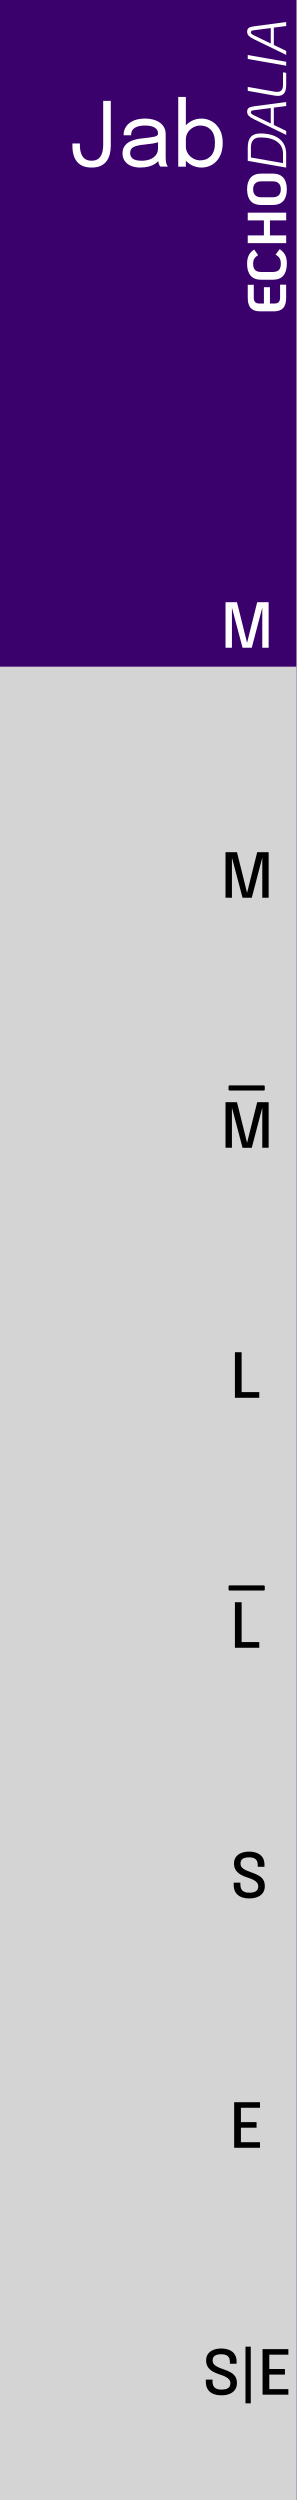
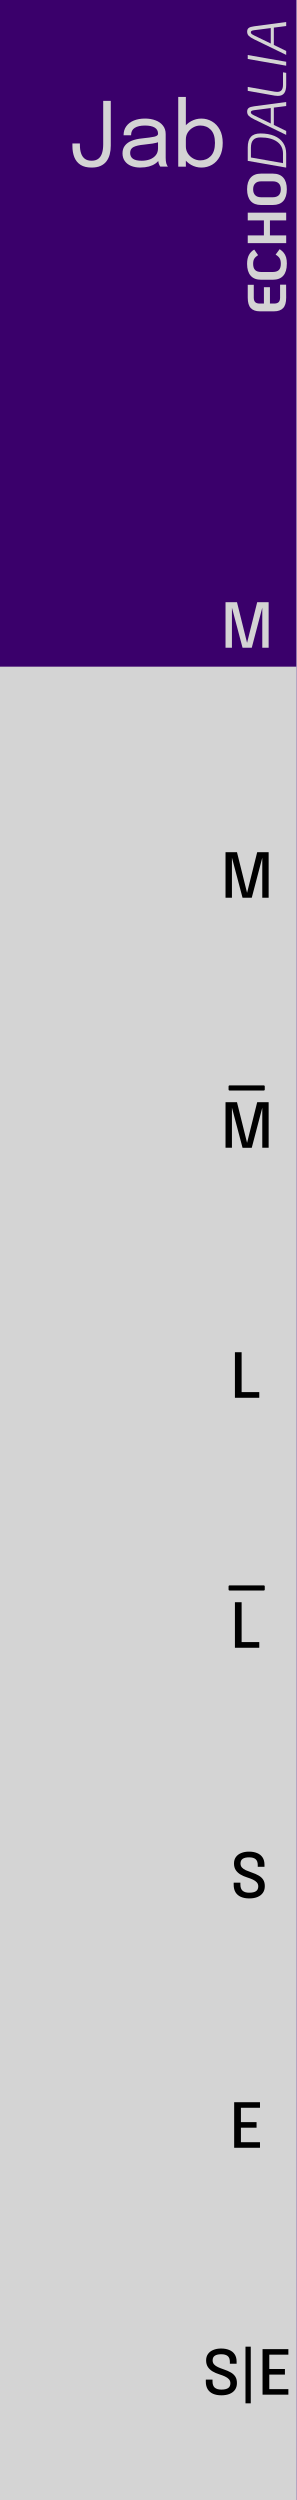
<svg xmlns="http://www.w3.org/2000/svg" width="15.24mm" height="128.5mm" viewBox="0 0 15.24 128.5" version="1.1" id="svg1" xml:space="preserve">
  <defs id="defs1">
    <linearGradient id="linearGradient15" gradientUnits="userSpaceOnUse" x1="14.174" y1="1.9999999e-05" x2="14.174" y2="28.348">
      <stop offset="0" style="stop-color:#B0ACAE" id="stop1-6" />
      <stop offset="1" style="stop-color:#000000" id="stop2-1" />
    </linearGradient>
    <linearGradient id="linearGradient16" gradientUnits="userSpaceOnUse" x1="5.128" y1="-4117.382" x2="27.656" y2="-4117.382" gradientTransform="rotate(90,-2050.495,-2052.713)">
      <stop offset="0" style="stop-color:#232223" id="stop3-7" />
      <stop offset="1" style="stop-color:#1F1E1F" id="stop4-9" />
    </linearGradient>
    <rect id="SVGID_1_-0" x="46.755" y="67.833" width="18" height="18" />
    <linearGradient id="path5961-3_1_-4" gradientUnits="userSpaceOnUse" x1="-590.613" y1="-2201.385" x2="-574.118" y2="-2201.385" gradientTransform="rotate(90,-947.8672,-1546.453)">
      <stop offset="0" style="stop-color:#807C7E" id="stop1-4-9" />
      <stop offset="1" style="stop-color:#0A0A0A" id="stop2-6-1" />
    </linearGradient>
    <linearGradient id="path5961-3_2_-0" gradientUnits="userSpaceOnUse" x1="844.57" y1="-5065.533" x2="859.318" y2="-5065.533" gradientTransform="rotate(90,-1662.786,-3695.682)">
      <stop offset="0.006" style="stop-color:#4A4747" id="stop3-2-7" />
      <stop offset="1" style="stop-color:#1F1F1F" id="stop4-6-5" />
    </linearGradient>
    <rect id="rect28-4" x="46.755" y="67.833" width="18" height="18" />
    <rect id="rect28-5" x="46.755" y="67.833" width="18" height="18" />
    <rect id="rect30-4" x="46.755" y="67.833" width="18" height="18" />
    <linearGradient id="SVGID_1_-7-9" gradientUnits="userSpaceOnUse" x1="-602.244" y1="-1759.641" x2="-578.869" y2="-1759.641" gradientTransform="rotate(90,-1175.12,-572.7211)">
      <stop offset="0" style="stop-color:#818080" id="stop1-5-0" />
      <stop offset="1" style="stop-color:#575757" id="stop2-69-3" />
    </linearGradient>
    <linearGradient id="SVGID_00000133507252578815705350000014969287794782242715_-3" gradientUnits="userSpaceOnUse" x1="1061.984" y1="4127.64" x2="1084.184" y2="4127.64" gradientTransform="matrix(0,1,1,0,-4115.84,-1061.232)">
      <stop offset="0.006" style="stop-color:#FFFFFF" id="stop3-72-3" />
      <stop offset="1" style="stop-color:#7B7B7B" id="stop4-8-7" />
    </linearGradient>
    <linearGradient id="SVGID_00000016783443767324647770000012896450620973326471_-3" gradientUnits="userSpaceOnUse" x1="58.894" y1="90.555" x2="58.894" y2="87.783" gradientTransform="translate(-47.0062,-77.3266)">
      <stop offset="0" style="stop-color:#FFFAFC" id="stop5-29-2" />
      <stop offset="1" style="stop-color:#808080" id="stop6-96-6" />
    </linearGradient>
    <linearGradient id="SVGID_00000142168628243639577640000009478606774827061173_-5" gradientUnits="userSpaceOnUse" x1="-1250.707" y1="417.847" x2="-1233.23" y2="417.847" gradientTransform="rotate(-90,-818.0866,-412.0394)">
      <stop offset="0" style="stop-color:#AFADAD" id="stop7-2-2" />
      <stop offset="1" style="stop-color:#616262" id="stop8-7-6" />
    </linearGradient>
    <linearGradient id="SVGID_00000129173681066646684810000007828613576644480430_-5" gradientUnits="userSpaceOnUse" x1="-1894.813" y1="14.42" x2="-1894.813" y2="29.683" gradientTransform="matrix(-1,0,0,1,-1883.013,-10.2203)">
      <stop offset="0.006" style="stop-color:#707171" id="stop9-1-8" />
      <stop offset="1" style="stop-color:#181717" id="stop10-3-7" />
    </linearGradient>
    <linearGradient id="SVGID_00000158015276085111732840000007822288051635862172_-9" gradientUnits="userSpaceOnUse" x1="-1894.813" y1="27.234" x2="-1894.813" y2="16.892" gradientTransform="matrix(-1,0,0,1,-1883.013,-10.2203)">
      <stop offset="0" style="stop-color:#595A5A" id="stop13-6" />
      <stop offset="1" style="stop-color:#181717" id="stop14-0" />
    </linearGradient>
    <rect id="rect28-2" x="46.755" y="67.833" width="18" height="18" />
    <rect id="rect28-1" x="46.755" y="67.833" width="18" height="18" />
    <rect id="rect28-0" x="46.755" y="67.833" width="18" height="18" />
    <rect id="rect28-24" x="46.755" y="67.833" width="18" height="18" />
    <rect id="rect28-55" x="46.755" y="67.833" width="18" height="18" />
    <rect id="rect28-3" x="46.755" y="67.833" width="18" height="18" />
    <linearGradient id="path5961-3_1_-5-7" gradientUnits="userSpaceOnUse" x1="-1191.105" y1="2073.434" x2="-1165.497" y2="2073.434" gradientTransform="matrix(-3.267949e-7,1,1,3.267949e-7,-2361.37,2.34907)">
      <stop offset="0" style="stop-color:#9C989A" id="stop1-5-2" />
      <stop offset="1" style="stop-color:#0A0A0A" id="stop2-7-9" />
    </linearGradient>
    <linearGradient id="path5961-3_2_-3-0" gradientUnits="userSpaceOnUse" x1="-900.654" y1="1053" x2="-877.086" y2="1053" gradientTransform="matrix(6.535898e-7,1,1,-6.535898e-7,-1340.934,-287.0806)">
      <stop offset="0.006" style="stop-color:#403E3E" id="stop3-9-5" />
      <stop offset="1" style="stop-color:#2E2E2E" id="stop4-0-0" />
    </linearGradient>
    <linearGradient id="SVGID_16_-2" gradientUnits="userSpaceOnUse" x1="-602.159" y1="1785.691" x2="-578.784" y2="1785.691" gradientTransform="matrix(0,1,1,0,-1773.841,602.399)">
      <stop offset="0" style="stop-color:#828181" id="stop138-1" />
      <stop offset="1" style="stop-color:#575757" id="stop140-7" />
    </linearGradient>
    <linearGradient id="SVGID_17_-9" gradientUnits="userSpaceOnUse" x1="1062.069" y1="-4091.69" x2="1084.274" y2="-4091.69" gradientTransform="rotate(90,-1509.304,-2570.536)">
      <stop offset="0.006" style="stop-color:#FFFFFF" id="stop147-5" />
      <stop offset="1" style="stop-color:#7A7A7A" id="stop149-6" />
    </linearGradient>
    <linearGradient id="SVGID_18_-8" gradientUnits="userSpaceOnUse" x1="58.862" y1="-54.641" x2="58.862" y2="-51.868" gradientTransform="matrix(1,0,0,-1,-47.00625,-41.32658)">
      <stop offset="0" style="stop-color:#FFFBFD" id="stop156-9" />
      <stop offset="1" style="stop-color:#808080" id="stop158-5" />
    </linearGradient>
    <linearGradient id="SVGID_19_-5" gradientUnits="userSpaceOnUse" x1="-1240.793" y1="-381.897" x2="-1223.316" y2="-381.897" gradientTransform="matrix(0,-1,-1,0,-370.0472,-1220.126)">
      <stop offset="0" style="stop-color:#B0AEAE" id="stop163-2" />
      <stop offset="1" style="stop-color:#616161" id="stop165-1" />
    </linearGradient>
    <linearGradient id="SVGID_20_-5" gradientUnits="userSpaceOnUse" x1="-1884.864" y1="21.483" x2="-1884.864" y2="6.22" gradientTransform="rotate(180,-936.5067,12.88983)">
      <stop offset="0" style="stop-color:#FFFEFE" id="stop174-9" />
      <stop offset="1" style="stop-color:#545454" id="stop176-9" />
    </linearGradient>
    <linearGradient id="SVGID_21_-1" gradientUnits="userSpaceOnUse" x1="-1884.864" y1="8.338" x2="-1884.864" y2="19.366" gradientTransform="rotate(180,-936.5067,12.88983)">
      <stop offset="0" style="stop-color:#FFFEFE" id="stop191-6" />
      <stop offset="1" style="stop-color:#706C6C" id="stop193-2" />
    </linearGradient>
    <rect id="rect67-5" x="46.755" y="67.833" width="18" height="18" />
    <rect id="rect67-3" x="46.755" y="67.833" width="18" height="18" />
    <linearGradient id="linearGradient21" gradientUnits="userSpaceOnUse" x1="-1044.719" y1="1036.536" x2="-1044.719" y2="1045.383" gradientTransform="rotate(-90,-1036.628,-1.36035)">
      <stop offset="0.006" style="stop-color:#3D3B3B" id="stop3-0" />
      <stop offset="1" style="stop-color:#2D2C2C" id="stop4-6" />
    </linearGradient>
    <rect id="rect36-8" x="46.755" y="67.833" width="18" height="18" />
    <rect id="rect36-5" x="46.755" y="67.833" width="18" height="18" />
    <rect id="rect36-54" x="46.755" y="67.833" width="18" height="18" />
    <rect id="rect42-0" x="46.755" y="67.833" width="18" height="18" />
    <rect id="rect133-5" x="46.755" y="67.833" width="18" height="18" />
    <rect id="rect42-2" x="46.755" y="67.833" width="18" height="18" />
    <rect id="rect42-5" x="46.755" y="67.833" width="18" height="18" />
    <linearGradient id="path5805_1_-5-0" gradientUnits="userSpaceOnUse" x1="6.999" y1="1.333" x2="6.999" y2="19.46">
      <stop offset="0" style="stop-color:#3B3B3B" id="stop1-3-8" />
      <stop offset="1" style="stop-color:#242424" id="stop2-9-8" />
    </linearGradient>
    <linearGradient id="path5815_2_-1-4" gradientUnits="userSpaceOnUse" x1="6.999" y1="10.613" x2="6.999" y2="19.46">
      <stop offset="0.006" style="stop-color:#3D3B3B" id="stop3-4-5" />
      <stop offset="1" style="stop-color:#2D2C2C" id="stop4-7-1" />
    </linearGradient>
    <linearGradient id="path5805_1_-5-5" gradientUnits="userSpaceOnUse" x1="6.999" y1="1.333" x2="6.999" y2="19.46">
      <stop offset="0" style="stop-color:#3B3B3B" id="stop1-3-6" />
      <stop offset="1" style="stop-color:#242424" id="stop2-9-9" />
    </linearGradient>
    <linearGradient id="path5815_2_-1-3" gradientUnits="userSpaceOnUse" x1="6.999" y1="10.613" x2="6.999" y2="19.46">
      <stop offset="0.006" style="stop-color:#3D3B3B" id="stop3-4-0" />
      <stop offset="1" style="stop-color:#2D2C2C" id="stop4-7-4" />
    </linearGradient>
    <rect id="rect42-4" x="46.755" y="67.833" width="18" height="18" />
    <rect id="SVGID_1_-0-0" x="46.755" y="67.833" width="18" height="18" />
    <rect id="rect28-4-6" x="46.755" y="67.833" width="18" height="18" />
    <rect id="rect28-5-2" x="46.755" y="67.833" width="18" height="18" />
    <rect id="rect30-4-6" x="46.755" y="67.833" width="18" height="18" />
    <rect id="rect28-2-2" x="46.755" y="67.833" width="18" height="18" />
    <rect id="rect28-1-8" x="46.755" y="67.833" width="18" height="18" />
    <rect id="rect28-0-9" x="46.755" y="67.833" width="18" height="18" />
    <rect id="rect28-24-7" x="46.755" y="67.833" width="18" height="18" />
    <rect id="rect28-55-3" x="46.755" y="67.833" width="18" height="18" />
    <rect id="rect28-3-6" x="46.755" y="67.833" width="18" height="18" />
    <rect id="SVGID_1_-0-5" x="46.755" y="67.833" width="18" height="18" />
    <rect id="rect28-4-4" x="46.755" y="67.833" width="18" height="18" />
    <rect id="rect28-5-4" x="46.755" y="67.833" width="18" height="18" />
    <rect id="rect30-4-3" x="46.755" y="67.833" width="18" height="18" />
    <rect id="rect28-2-0" x="46.755" y="67.833" width="18" height="18" />
    <rect id="rect28-1-6" x="46.755" y="67.833" width="18" height="18" />
    <rect id="rect28-0-8" x="46.755" y="67.833" width="18" height="18" />
    <rect id="rect28-24-9" x="46.755" y="67.833" width="18" height="18" />
    <rect id="rect28-55-2" x="46.755" y="67.833" width="18" height="18" />
    <rect id="rect28-3-66" x="46.755" y="67.833" width="18" height="18" />
    <rect id="rect42" x="46.755" y="67.833" width="18" height="18" />
  </defs>
  <g id="layer1" style="display:inline" transform="translate(1.595556e-4,-1.7258706e-4)">
    <rect style="display:inline;fill:#3a006b;fill-opacity:1;stroke-width:15.222;stroke-dasharray:none;paint-order:stroke fill markers" id="rect9" width="15.24" height="128.5" x="2.7147937e-06" y="0" transform="translate(-1.6227038e-4,1.7258706e-4)" />
    <rect style="display:inline;fill:#d4d4d4;fill-opacity:1;stroke:none;stroke-width:0.292;stroke-linejoin:round" id="rect80" width="15.24" height="94.234" x="-0" y="34.267" />
-     <path style="font-size:4.586px;line-height:1;font-family:Epilogue;-inkscape-font-specification:'Epilogue, Normal';text-align:center;text-anchor:middle;fill:#ffffff;stroke-width:0.3;stroke-linejoin:round" d="m 4.708,8.613 q -0.349,0 -0.566,-0.138 Q 3.924,8.335 3.823,8.087 3.722,7.837 3.722,7.505 q 0,-0.034 0,-0.066 0,-0.034 0,-0.066 h 0.385 q 0,0.021 0,0.046 0,0.023 0,0.048 0,0.234 0.06,0.413 0.06,0.179 0.19,0.28 0.133,0.101 0.351,0.101 0.216,0 0.346,-0.101 Q 5.185,8.058 5.244,7.872 5.304,7.684 5.304,7.429 V 5.184 h 0.39 v 2.295 q 0,0.245 -0.053,0.452 Q 5.588,8.138 5.471,8.292 5.357,8.443 5.169,8.528 4.981,8.613 4.708,8.613 Z m 2.511,0 q -0.277,0 -0.486,-0.087 Q 6.526,8.438 6.412,8.275 6.297,8.11 6.297,7.881 q 0,-0.238 0.124,-0.397 0.124,-0.161 0.349,-0.25 0.225,-0.089 0.523,-0.119 0.449,-0.046 0.64,-0.089 0.19,-0.046 0.19,-0.147 0,-0.002 0,-0.002 0,-0.002 0,-0.005 0,-0.211 -0.172,-0.314 -0.172,-0.105 -0.498,-0.105 -0.339,0 -0.527,0.119 Q 6.737,6.689 6.737,6.952 H 6.352 q 0,-0.273 0.14,-0.463 0.14,-0.193 0.388,-0.294 0.25,-0.101 0.576,-0.101 0.298,0 0.537,0.092 0.241,0.089 0.381,0.268 0.142,0.177 0.142,0.438 0,0.048 0,0.096 0,0.046 0,0.094 v 1.025 q 0,0.08 0.007,0.156 0.007,0.076 0.023,0.133 0.021,0.069 0.046,0.112 0.025,0.041 0.041,0.057 H 8.239 q -0.011,-0.011 -0.034,-0.053 -0.023,-0.044 -0.044,-0.101 -0.016,-0.046 -0.025,-0.115 -0.009,-0.071 -0.009,-0.147 l 0.064,0.044 q -0.071,0.124 -0.209,0.218 -0.135,0.094 -0.328,0.147 -0.193,0.053 -0.436,0.053 z m 0.062,-0.351 q 0.236,0 0.427,-0.071 Q 7.897,8.117 8.01,7.975 8.122,7.833 8.122,7.622 V 7.138 l 0.087,0.147 Q 8.063,7.342 7.842,7.379 7.625,7.413 7.386,7.436 7.04,7.468 6.863,7.558 6.689,7.647 6.689,7.858 q 0,0.199 0.144,0.303 0.144,0.101 0.447,0.101 z m 3.07,0.351 q -0.282,0 -0.527,-0.138 Q 9.578,8.335 9.425,8.092 9.273,7.849 9.273,7.537 q 0,-0.007 0,-0.011 0,-0.005 0,-0.011 l 0.28,-0.007 q 0,0.005 0,0.011 0,0.005 0,0.009 0,0.197 0.103,0.36 0.105,0.163 0.275,0.259 0.17,0.096 0.365,0.096 0.323,0 0.537,-0.22 0.216,-0.222 0.216,-0.676 0,-0.456 -0.213,-0.674 -0.213,-0.22 -0.539,-0.22 -0.195,0 -0.365,0.096 Q 9.762,6.643 9.656,6.803 9.553,6.964 9.553,7.163 l -0.28,-0.009 q 0,-0.314 0.151,-0.553 0.154,-0.238 0.399,-0.371 0.245,-0.135 0.527,-0.135 0.296,0 0.546,0.147 0.25,0.144 0.401,0.424 0.151,0.28 0.151,0.681 0,0.408 -0.149,0.693 -0.149,0.282 -0.399,0.429 -0.25,0.144 -0.55,0.144 z M 9.161,8.567 v -3.584 h 0.392 v 3.584 z" id="text6" aria-label="Jab" />
-     <g id="text9" style="font-weight:bold;font-size:2.822px;line-height:1;font-family:KoHo;-inkscape-font-specification:'KoHo, Bold';letter-spacing:0px;fill:#ffffff;stroke-width:0.3;stroke-linejoin:round" transform="rotate(-90)" aria-label="ECHODALIA">
-       <path style="-inkscape-font-specification:'KoHo Bold'" d="m -15.299,14.709 q -0.375,0 -0.539,-0.158 -0.164,-0.158 -0.164,-0.457 V 13.349 q 0,-0.299 0.164,-0.457 0.164,-0.158 0.539,-0.158 h 0.66 v 0.31 h -0.66 q -0.155,0 -0.231,0.073 -0.073,0.073 -0.073,0.231 v 0.217 h 0.841 v 0.31 h -0.841 v 0.217 q 0,0.155 0.073,0.231 0.076,0.073 0.231,0.073 h 0.666 v 0.31 z m 1.736,0.034 q -0.398,0 -0.607,-0.181 -0.209,-0.183 -0.209,-0.539 v -0.604 q 0,-0.356 0.209,-0.536 Q -13.961,12.7 -13.563,12.7 q 0.277,0 0.452,0.093 0.178,0.09 0.282,0.274 l -0.285,0.198 q -0.087,-0.135 -0.183,-0.195 -0.093,-0.059 -0.265,-0.059 -0.217,0 -0.319,0.104 -0.099,0.102 -0.099,0.305 v 0.604 q 0,0.203 0.099,0.308 0.102,0.102 0.319,0.102 0.186,0 0.288,-0.062 0.104,-0.065 0.186,-0.206 l 0.282,0.209 q -0.09,0.13 -0.186,0.209 -0.096,0.079 -0.234,0.121 -0.135,0.04 -0.336,0.04 z m 1.067,-2.009 h 0.398 v 0.83 h 0.768 v -0.83 h 0.398 v 1.976 h -0.398 v -0.835 h -0.768 v 0.835 h -0.398 z m 2.766,2.009 q -0.392,0 -0.601,-0.181 -0.206,-0.183 -0.206,-0.539 v -0.604 q 0,-0.356 0.206,-0.536 Q -10.123,12.7 -9.731,12.7 q 0.392,0 0.598,0.183 0.209,0.181 0.209,0.536 v 0.604 q 0,0.356 -0.209,0.539 -0.206,0.181 -0.598,0.181 z m 0,-0.31 q 0.198,0 0.302,-0.104 0.107,-0.107 0.107,-0.305 v -0.604 q 0,-0.198 -0.107,-0.302 -0.104,-0.107 -0.302,-0.107 -0.198,0 -0.305,0.107 -0.104,0.104 -0.104,0.302 v 0.604 q 0,0.198 0.104,0.305 0.107,0.104 0.305,0.104 z" id="path1" />
-       <path style="font-style:italic;font-weight:normal;-inkscape-font-specification:'KoHo Italic'" d="m -8.269,12.734 h 0.689 q 0.37,0 0.545,0.161 0.175,0.158 0.175,0.488 0,0.415 -0.124,0.714 -0.124,0.296 -0.358,0.454 -0.231,0.158 -0.556,0.158 h -0.717 z m 0.37,1.812 q 0.398,0 0.615,-0.305 0.22,-0.305 0.22,-0.858 0,-0.251 -0.13,-0.367 -0.127,-0.119 -0.401,-0.119 h -0.5 l -0.291,1.648 z m 2.368,-0.471 h -0.892 l -0.308,0.635 h -0.203 l 0.802,-1.651 q 0.093,-0.189 0.175,-0.271 0.085,-0.085 0.217,-0.085 0.13,0 0.189,0.079 0.062,0.079 0.087,0.277 l 0.22,1.651 H -5.45 Z m -0.023,-0.158 -0.11,-0.855 q -0.014,-0.093 -0.037,-0.13 -0.023,-0.04 -0.068,-0.04 -0.048,0 -0.085,0.04 -0.034,0.037 -0.079,0.13 l -0.415,0.855 z m 1.185,0.793 q -0.285,0 -0.423,-0.104 -0.138,-0.104 -0.138,-0.325 0,-0.087 0.014,-0.161 l 0.246,-1.386 h 0.203 l -0.246,1.386 q -0.011,0.059 -0.011,0.124 0,0.155 0.09,0.229 0.09,0.073 0.279,0.073 h 0.638 l -0.028,0.164 z m 1.338,-1.976 h 0.203 l -0.347,1.976 h -0.203 z m 1.611,1.341 H -2.311 l -0.308,0.635 h -0.203 l 0.802,-1.651 q 0.093,-0.189 0.175,-0.271 0.085,-0.085 0.217,-0.085 0.13,0 0.189,0.079 0.062,0.079 0.087,0.277 l 0.22,1.651 h -0.206 z m -0.023,-0.158 -0.11,-0.855 q -0.014,-0.093 -0.037,-0.13 -0.023,-0.04 -0.068,-0.04 -0.048,0 -0.085,0.04 -0.034,0.037 -0.079,0.13 l -0.415,0.855 z" id="path2" />
+     <path style="font-size:4.586px;line-height:1;font-family:Epilogue;-inkscape-font-specification:'Epilogue, Normal';text-align:center;text-anchor:middle;fill:#d4d4d4;stroke-width:0.3;stroke-linejoin:round;fill-opacity:1" d="m 4.708,8.613 q -0.349,0 -0.566,-0.138 Q 3.924,8.335 3.823,8.087 3.722,7.837 3.722,7.505 q 0,-0.034 0,-0.066 0,-0.034 0,-0.066 h 0.385 q 0,0.021 0,0.046 0,0.023 0,0.048 0,0.234 0.06,0.413 0.06,0.179 0.19,0.28 0.133,0.101 0.351,0.101 0.216,0 0.346,-0.101 Q 5.185,8.058 5.244,7.872 5.304,7.684 5.304,7.429 V 5.184 h 0.39 v 2.295 q 0,0.245 -0.053,0.452 Q 5.588,8.138 5.471,8.292 5.357,8.443 5.169,8.528 4.981,8.613 4.708,8.613 Z m 2.511,0 q -0.277,0 -0.486,-0.087 Q 6.526,8.438 6.412,8.275 6.297,8.11 6.297,7.881 q 0,-0.238 0.124,-0.397 0.124,-0.161 0.349,-0.25 0.225,-0.089 0.523,-0.119 0.449,-0.046 0.64,-0.089 0.19,-0.046 0.19,-0.147 0,-0.002 0,-0.002 0,-0.002 0,-0.005 0,-0.211 -0.172,-0.314 -0.172,-0.105 -0.498,-0.105 -0.339,0 -0.527,0.119 Q 6.737,6.689 6.737,6.952 H 6.352 q 0,-0.273 0.14,-0.463 0.14,-0.193 0.388,-0.294 0.25,-0.101 0.576,-0.101 0.298,0 0.537,0.092 0.241,0.089 0.381,0.268 0.142,0.177 0.142,0.438 0,0.048 0,0.096 0,0.046 0,0.094 v 1.025 q 0,0.08 0.007,0.156 0.007,0.076 0.023,0.133 0.021,0.069 0.046,0.112 0.025,0.041 0.041,0.057 H 8.239 q -0.011,-0.011 -0.034,-0.053 -0.023,-0.044 -0.044,-0.101 -0.016,-0.046 -0.025,-0.115 -0.009,-0.071 -0.009,-0.147 l 0.064,0.044 q -0.071,0.124 -0.209,0.218 -0.135,0.094 -0.328,0.147 -0.193,0.053 -0.436,0.053 z m 0.062,-0.351 q 0.236,0 0.427,-0.071 Q 7.897,8.117 8.01,7.975 8.122,7.833 8.122,7.622 V 7.138 l 0.087,0.147 Q 8.063,7.342 7.842,7.379 7.625,7.413 7.386,7.436 7.04,7.468 6.863,7.558 6.689,7.647 6.689,7.858 q 0,0.199 0.144,0.303 0.144,0.101 0.447,0.101 z m 3.07,0.351 q -0.282,0 -0.527,-0.138 Q 9.578,8.335 9.425,8.092 9.273,7.849 9.273,7.537 q 0,-0.007 0,-0.011 0,-0.005 0,-0.011 l 0.28,-0.007 q 0,0.005 0,0.011 0,0.005 0,0.009 0,0.197 0.103,0.36 0.105,0.163 0.275,0.259 0.17,0.096 0.365,0.096 0.323,0 0.537,-0.22 0.216,-0.222 0.216,-0.676 0,-0.456 -0.213,-0.674 -0.213,-0.22 -0.539,-0.22 -0.195,0 -0.365,0.096 Q 9.762,6.643 9.656,6.803 9.553,6.964 9.553,7.163 l -0.28,-0.009 q 0,-0.314 0.151,-0.553 0.154,-0.238 0.399,-0.371 0.245,-0.135 0.527,-0.135 0.296,0 0.546,0.147 0.25,0.144 0.401,0.424 0.151,0.28 0.151,0.681 0,0.408 -0.149,0.693 -0.149,0.282 -0.399,0.429 -0.25,0.144 -0.55,0.144 z M 9.161,8.567 v -3.584 h 0.392 v 3.584 z" id="text6" aria-label="Jab" />
+     <g id="text9" style="font-weight:bold;font-size:2.822px;line-height:1;font-family:KoHo;-inkscape-font-specification:'KoHo, Bold';letter-spacing:0px;fill:#d4d4d4;stroke-width:0.3;stroke-linejoin:round;fill-opacity:1" transform="rotate(-90)" aria-label="ECHODALIA">
+       <path style="-inkscape-font-specification:'KoHo Bold';fill:#d4d4d4;fill-opacity:1" d="m -15.299,14.709 q -0.375,0 -0.539,-0.158 -0.164,-0.158 -0.164,-0.457 V 13.349 q 0,-0.299 0.164,-0.457 0.164,-0.158 0.539,-0.158 h 0.66 v 0.31 h -0.66 q -0.155,0 -0.231,0.073 -0.073,0.073 -0.073,0.231 v 0.217 h 0.841 v 0.31 h -0.841 v 0.217 q 0,0.155 0.073,0.231 0.076,0.073 0.231,0.073 h 0.666 v 0.31 z m 1.736,0.034 q -0.398,0 -0.607,-0.181 -0.209,-0.183 -0.209,-0.539 v -0.604 q 0,-0.356 0.209,-0.536 Q -13.961,12.7 -13.563,12.7 q 0.277,0 0.452,0.093 0.178,0.09 0.282,0.274 l -0.285,0.198 q -0.087,-0.135 -0.183,-0.195 -0.093,-0.059 -0.265,-0.059 -0.217,0 -0.319,0.104 -0.099,0.102 -0.099,0.305 v 0.604 q 0,0.203 0.099,0.308 0.102,0.102 0.319,0.102 0.186,0 0.288,-0.062 0.104,-0.065 0.186,-0.206 l 0.282,0.209 q -0.09,0.13 -0.186,0.209 -0.096,0.079 -0.234,0.121 -0.135,0.04 -0.336,0.04 z m 1.067,-2.009 h 0.398 v 0.83 h 0.768 v -0.83 h 0.398 v 1.976 h -0.398 v -0.835 h -0.768 v 0.835 h -0.398 z m 2.766,2.009 q -0.392,0 -0.601,-0.181 -0.206,-0.183 -0.206,-0.539 v -0.604 q 0,-0.356 0.206,-0.536 Q -10.123,12.7 -9.731,12.7 q 0.392,0 0.598,0.183 0.209,0.181 0.209,0.536 v 0.604 q 0,0.356 -0.209,0.539 -0.206,0.181 -0.598,0.181 z m 0,-0.31 q 0.198,0 0.302,-0.104 0.107,-0.107 0.107,-0.305 v -0.604 q 0,-0.198 -0.107,-0.302 -0.104,-0.107 -0.302,-0.107 -0.198,0 -0.305,0.107 -0.104,0.104 -0.104,0.302 v 0.604 q 0,0.198 0.104,0.305 0.107,0.104 0.305,0.104 z" id="path1" />
+       <path style="font-style:italic;font-weight:normal;-inkscape-font-specification:'KoHo Italic';fill:#d4d4d4;fill-opacity:1" d="m -8.269,12.734 h 0.689 q 0.37,0 0.545,0.161 0.175,0.158 0.175,0.488 0,0.415 -0.124,0.714 -0.124,0.296 -0.358,0.454 -0.231,0.158 -0.556,0.158 h -0.717 z m 0.37,1.812 q 0.398,0 0.615,-0.305 0.22,-0.305 0.22,-0.858 0,-0.251 -0.13,-0.367 -0.127,-0.119 -0.401,-0.119 h -0.5 l -0.291,1.648 z m 2.368,-0.471 h -0.892 l -0.308,0.635 h -0.203 l 0.802,-1.651 q 0.093,-0.189 0.175,-0.271 0.085,-0.085 0.217,-0.085 0.13,0 0.189,0.079 0.062,0.079 0.087,0.277 l 0.22,1.651 H -5.45 Z m -0.023,-0.158 -0.11,-0.855 q -0.014,-0.093 -0.037,-0.13 -0.023,-0.04 -0.068,-0.04 -0.048,0 -0.085,0.04 -0.034,0.037 -0.079,0.13 l -0.415,0.855 z m 1.185,0.793 q -0.285,0 -0.423,-0.104 -0.138,-0.104 -0.138,-0.325 0,-0.087 0.014,-0.161 l 0.246,-1.386 h 0.203 l -0.246,1.386 q -0.011,0.059 -0.011,0.124 0,0.155 0.09,0.229 0.09,0.073 0.279,0.073 h 0.638 l -0.028,0.164 z m 1.338,-1.976 h 0.203 l -0.347,1.976 h -0.203 z m 1.611,1.341 H -2.311 l -0.308,0.635 h -0.203 l 0.802,-1.651 q 0.093,-0.189 0.175,-0.271 0.085,-0.085 0.217,-0.085 0.13,0 0.189,0.079 0.062,0.079 0.087,0.277 l 0.22,1.651 h -0.206 z m -0.023,-0.158 -0.11,-0.855 q -0.014,-0.093 -0.037,-0.13 -0.023,-0.04 -0.068,-0.04 -0.048,0 -0.085,0.04 -0.034,0.037 -0.079,0.13 l -0.415,0.855 z" id="path2" />
    </g>
  </g>
  <g id="layer4" style="display:inline" transform="translate(17.78016,-8.566842)">
    <path id="text394-41-4-5-7-1-9" style="font-size:3.175px;line-height:0.8;font-family:Epilogue;-inkscape-font-specification:'Epilogue, @wght=500';font-variation-settings:'wght' 500;stroke-width:0.5;paint-order:stroke fill markers" d="M -6.188 65.221 L -6.188 67.562 L -5.859 67.562 L -5.859 65.499 L -5.313 67.563 L -4.84 67.563 L -4.299 65.501 L -4.299 67.562 L -3.972 67.562 L -3.972 65.221 L -4.561 65.221 L -5.081 67.308 L -5.599 65.221 L -6.188 65.221 z " />
    <path id="text394-41-4-5-7-1-9-0" style="font-size:3.175px;line-height:0.8;font-family:Epilogue;-inkscape-font-specification:'Epilogue, @wght=500';font-variation-settings:'wght' 500;stroke-width:0.5;paint-order:stroke fill markers" d="M -6.188 52.371 L -6.188 54.712 L -5.859 54.712 L -5.859 52.649 L -5.313 54.712 L -4.84 54.712 L -4.299 52.651 L -4.299 54.712 L -3.972 54.712 L -3.972 52.371 L -4.561 52.371 L -5.081 54.458 L -5.599 52.371 L -6.188 52.371 z " />
    <path d="m -5.982,64.569 v -0.162 h 1.761 v 0.162 z" id="text80" style="font-size:2.822px;line-height:1;font-family:Epilogue;-inkscape-font-specification:'Epilogue, Normal';text-align:center;letter-spacing:0px;text-anchor:middle;stroke:#000000;stroke-width:0.1;stroke-linejoin:round" aria-label="_" />
    <path id="text394-41-4-5-7-1-9-9" style="font-size:3.175px;line-height:0.8;font-family:Epilogue;-inkscape-font-specification:'Epilogue, @wght=500';font-variation-settings:'wght' 500;stroke-width:0.5;paint-order:stroke fill markers" d="M -5.705 90.921 L -5.705 93.262 L -4.454 93.262 L -4.454 92.97 L -5.361 92.97 L -5.361 90.921 L -5.705 90.921 z " />
    <path id="text394-41-4-5-7-1-9-0-2" style="font-size:3.175px;line-height:0.8;font-family:Epilogue;-inkscape-font-specification:'Epilogue, @wght=500';font-variation-settings:'wght' 500;stroke-width:0.5;paint-order:stroke fill markers" d="M -5.705 78.071 L -5.705 80.413 L -4.454 80.413 L -4.454 80.121 L -5.361 80.121 L -5.361 78.071 L -5.705 78.071 z " />
    <path d="m -5.982,90.269 v -0.162 h 1.761 v 0.162 z" id="text80-4" style="font-size:2.822px;line-height:1;font-family:Epilogue;-inkscape-font-specification:'Epilogue, Normal';text-align:center;letter-spacing:0px;text-anchor:middle;stroke:#000000;stroke-width:0.1;stroke-linejoin:round" aria-label="_" />
    <path id="text394-41-4-5-7-1-9-0-5" style="font-size:3.175px;line-height:0.8;font-family:Epilogue;-inkscape-font-specification:'Epilogue, @wght=500';font-variation-settings:'wght' 500;stroke-width:0.5;paint-order:stroke fill markers" d="M -5.162 129.186 L -5.162 132.097 L -4.891 132.097 L -4.891 129.186 L -5.162 129.186 z M -6.414 129.281 C -6.565 129.281 -6.698 129.305 -6.814 129.353 C -6.931 129.399 -7.022 129.468 -7.087 129.559 C -7.153 129.65 -7.186 129.761 -7.186 129.891 C -7.186 130.023 -7.156 130.135 -7.097 130.227 C -7.037 130.318 -6.956 130.395 -6.854 130.456 C -6.753 130.516 -6.639 130.566 -6.513 130.605 C -6.4 130.64 -6.302 130.678 -6.216 130.718 C -6.129 130.758 -6.061 130.806 -6.012 130.862 C -5.963 130.917 -5.938 130.985 -5.938 131.067 C -5.938 131.181 -5.978 131.265 -6.057 131.316 C -6.137 131.367 -6.252 131.392 -6.403 131.392 C -6.551 131.392 -6.664 131.359 -6.742 131.293 C -6.819 131.225 -6.857 131.119 -6.857 130.975 L -6.857 130.926 L -6.857 130.878 L -7.201 130.878 L -7.201 130.929 L -7.201 130.982 C -7.201 131.137 -7.169 131.267 -7.105 131.373 C -7.039 131.478 -6.947 131.557 -6.829 131.608 C -6.709 131.66 -6.567 131.686 -6.402 131.686 C -6.239 131.686 -6.097 131.662 -5.978 131.613 C -5.858 131.563 -5.765 131.492 -5.7 131.398 C -5.634 131.303 -5.602 131.189 -5.602 131.056 C -5.602 130.924 -5.629 130.814 -5.684 130.727 C -5.739 130.641 -5.817 130.568 -5.919 130.51 C -6.019 130.452 -6.14 130.399 -6.28 130.353 C -6.39 130.316 -6.488 130.278 -6.575 130.238 C -6.66 130.199 -6.728 130.152 -6.778 130.097 C -6.826 130.042 -6.851 129.973 -6.851 129.891 C -6.851 129.78 -6.813 129.699 -6.736 129.649 C -6.659 129.6 -6.55 129.575 -6.408 129.575 C -6.262 129.575 -6.152 129.606 -6.078 129.667 C -6.002 129.728 -5.965 129.828 -5.965 129.966 L -5.965 130.013 L -5.965 130.062 L -5.619 130.062 L -5.619 130.006 L -5.619 129.951 C -5.619 129.801 -5.652 129.676 -5.719 129.578 C -5.784 129.479 -5.877 129.405 -5.997 129.356 C -6.115 129.306 -6.255 129.281 -6.414 129.281 z M -4.285 129.311 L -4.285 131.653 L -2.958 131.653 L -2.958 131.367 L -3.939 131.367 L -3.939 130.621 L -3.135 130.621 L -3.135 130.335 L -3.939 130.335 L -3.939 129.597 L -2.958 129.597 L -2.958 129.311 L -4.285 129.311 z " />
-     <path id="text394-41-4-5-7-1-9-0-9" style="font-size:3.175px;line-height:0.8;font-family:Epilogue;-inkscape-font-specification:'Epilogue, @wght=500';font-variation-settings:'wght' 500;fill:#ffffff;stroke-width:0.5;paint-order:stroke fill markers" d="M -6.188 39.521 L -6.188 41.862 L -5.859 41.862 L -5.859 39.799 L -5.313 41.862 L -4.84 41.862 L -4.299 39.801 L -4.299 41.862 L -3.972 41.862 L -3.972 39.521 L -4.561 39.521 L -5.081 41.608 L -5.599 39.521 L -6.188 39.521 z " />
+     <path id="text394-41-4-5-7-1-9-0-9" style="font-size:3.175px;line-height:0.8;font-family:Epilogue;-inkscape-font-specification:'Epilogue, @wght=500';font-variation-settings:'wght' 500;fill:#d4d4d4;stroke-width:0.5;paint-order:stroke fill markers;fill-opacity:1" d="M -6.188 39.521 L -6.188 41.862 L -5.859 41.862 L -5.859 39.799 L -5.313 41.862 L -4.84 41.862 L -4.299 39.801 L -4.299 41.862 L -3.972 41.862 L -3.972 39.521 L -4.561 39.521 L -5.081 41.608 L -5.599 39.521 L -6.188 39.521 z " />
    <path id="text394-41-4-5-7-1-9-0-2-31" style="font-size:3.175px;line-height:0.8;font-family:Epilogue;-inkscape-font-specification:'Epilogue, @wght=500';font-variation-settings:'wght' 500;stroke-width:0.5;paint-order:stroke fill markers" d="M 12.036 108.054 L 12.036 110.396 L 13.363 110.396 L 13.363 110.11 L 12.383 110.11 L 12.383 109.364 L 13.187 109.364 L 13.187 109.078 L 12.383 109.078 L 12.383 108.34 L 13.363 108.34 L 13.363 108.054 L 12.036 108.054 z " transform="translate(-17.78,8.566669)" />
    <path id="text394-41-4-5-7-1-9-0-2-3" style="font-size:3.175px;line-height:0.8;font-family:Epilogue;-inkscape-font-specification:'Epilogue, @wght=500';font-variation-settings:'wght' 500;stroke-width:0.5;paint-order:stroke fill markers" d="M 12.799 95.174 C 12.648 95.174 12.515 95.198 12.399 95.246 C 12.282 95.292 12.191 95.361 12.125 95.452 C 12.06 95.543 12.027 95.653 12.027 95.783 C 12.027 95.916 12.057 96.028 12.116 96.12 C 12.176 96.211 12.257 96.287 12.359 96.349 C 12.46 96.409 12.574 96.459 12.7 96.498 C 12.812 96.533 12.911 96.571 12.997 96.611 C 13.084 96.651 13.151 96.699 13.2 96.755 C 13.25 96.81 13.274 96.879 13.274 96.96 C 13.274 97.074 13.235 97.157 13.156 97.209 C 13.076 97.26 12.961 97.285 12.809 97.285 C 12.661 97.285 12.549 97.252 12.471 97.185 C 12.394 97.118 12.356 97.012 12.356 96.868 L 12.356 96.819 L 12.356 96.771 L 12.011 96.771 L 12.011 96.822 L 12.011 96.874 C 12.011 97.03 12.043 97.161 12.108 97.267 C 12.173 97.371 12.266 97.449 12.384 97.501 C 12.504 97.553 12.646 97.579 12.811 97.579 C 12.974 97.579 13.116 97.555 13.235 97.506 C 13.355 97.456 13.447 97.385 13.513 97.29 C 13.578 97.196 13.611 97.082 13.611 96.949 C 13.611 96.816 13.584 96.707 13.529 96.62 C 13.474 96.533 13.395 96.461 13.294 96.403 C 13.193 96.344 13.073 96.292 12.933 96.245 C 12.823 96.208 12.725 96.17 12.638 96.131 C 12.553 96.092 12.484 96.045 12.435 95.99 C 12.386 95.935 12.362 95.866 12.362 95.783 C 12.362 95.672 12.4 95.592 12.476 95.542 C 12.553 95.492 12.663 95.468 12.805 95.468 C 12.951 95.468 13.061 95.498 13.135 95.56 C 13.21 95.621 13.248 95.721 13.248 95.858 L 13.248 95.906 L 13.248 95.955 L 13.594 95.955 L 13.594 95.9 L 13.594 95.844 C 13.594 95.694 13.56 95.569 13.494 95.471 C 13.428 95.371 13.336 95.297 13.216 95.249 C 13.098 95.199 12.958 95.174 12.799 95.174 z " transform="translate(-17.78,8.566669)" />
  </g>
</svg>
